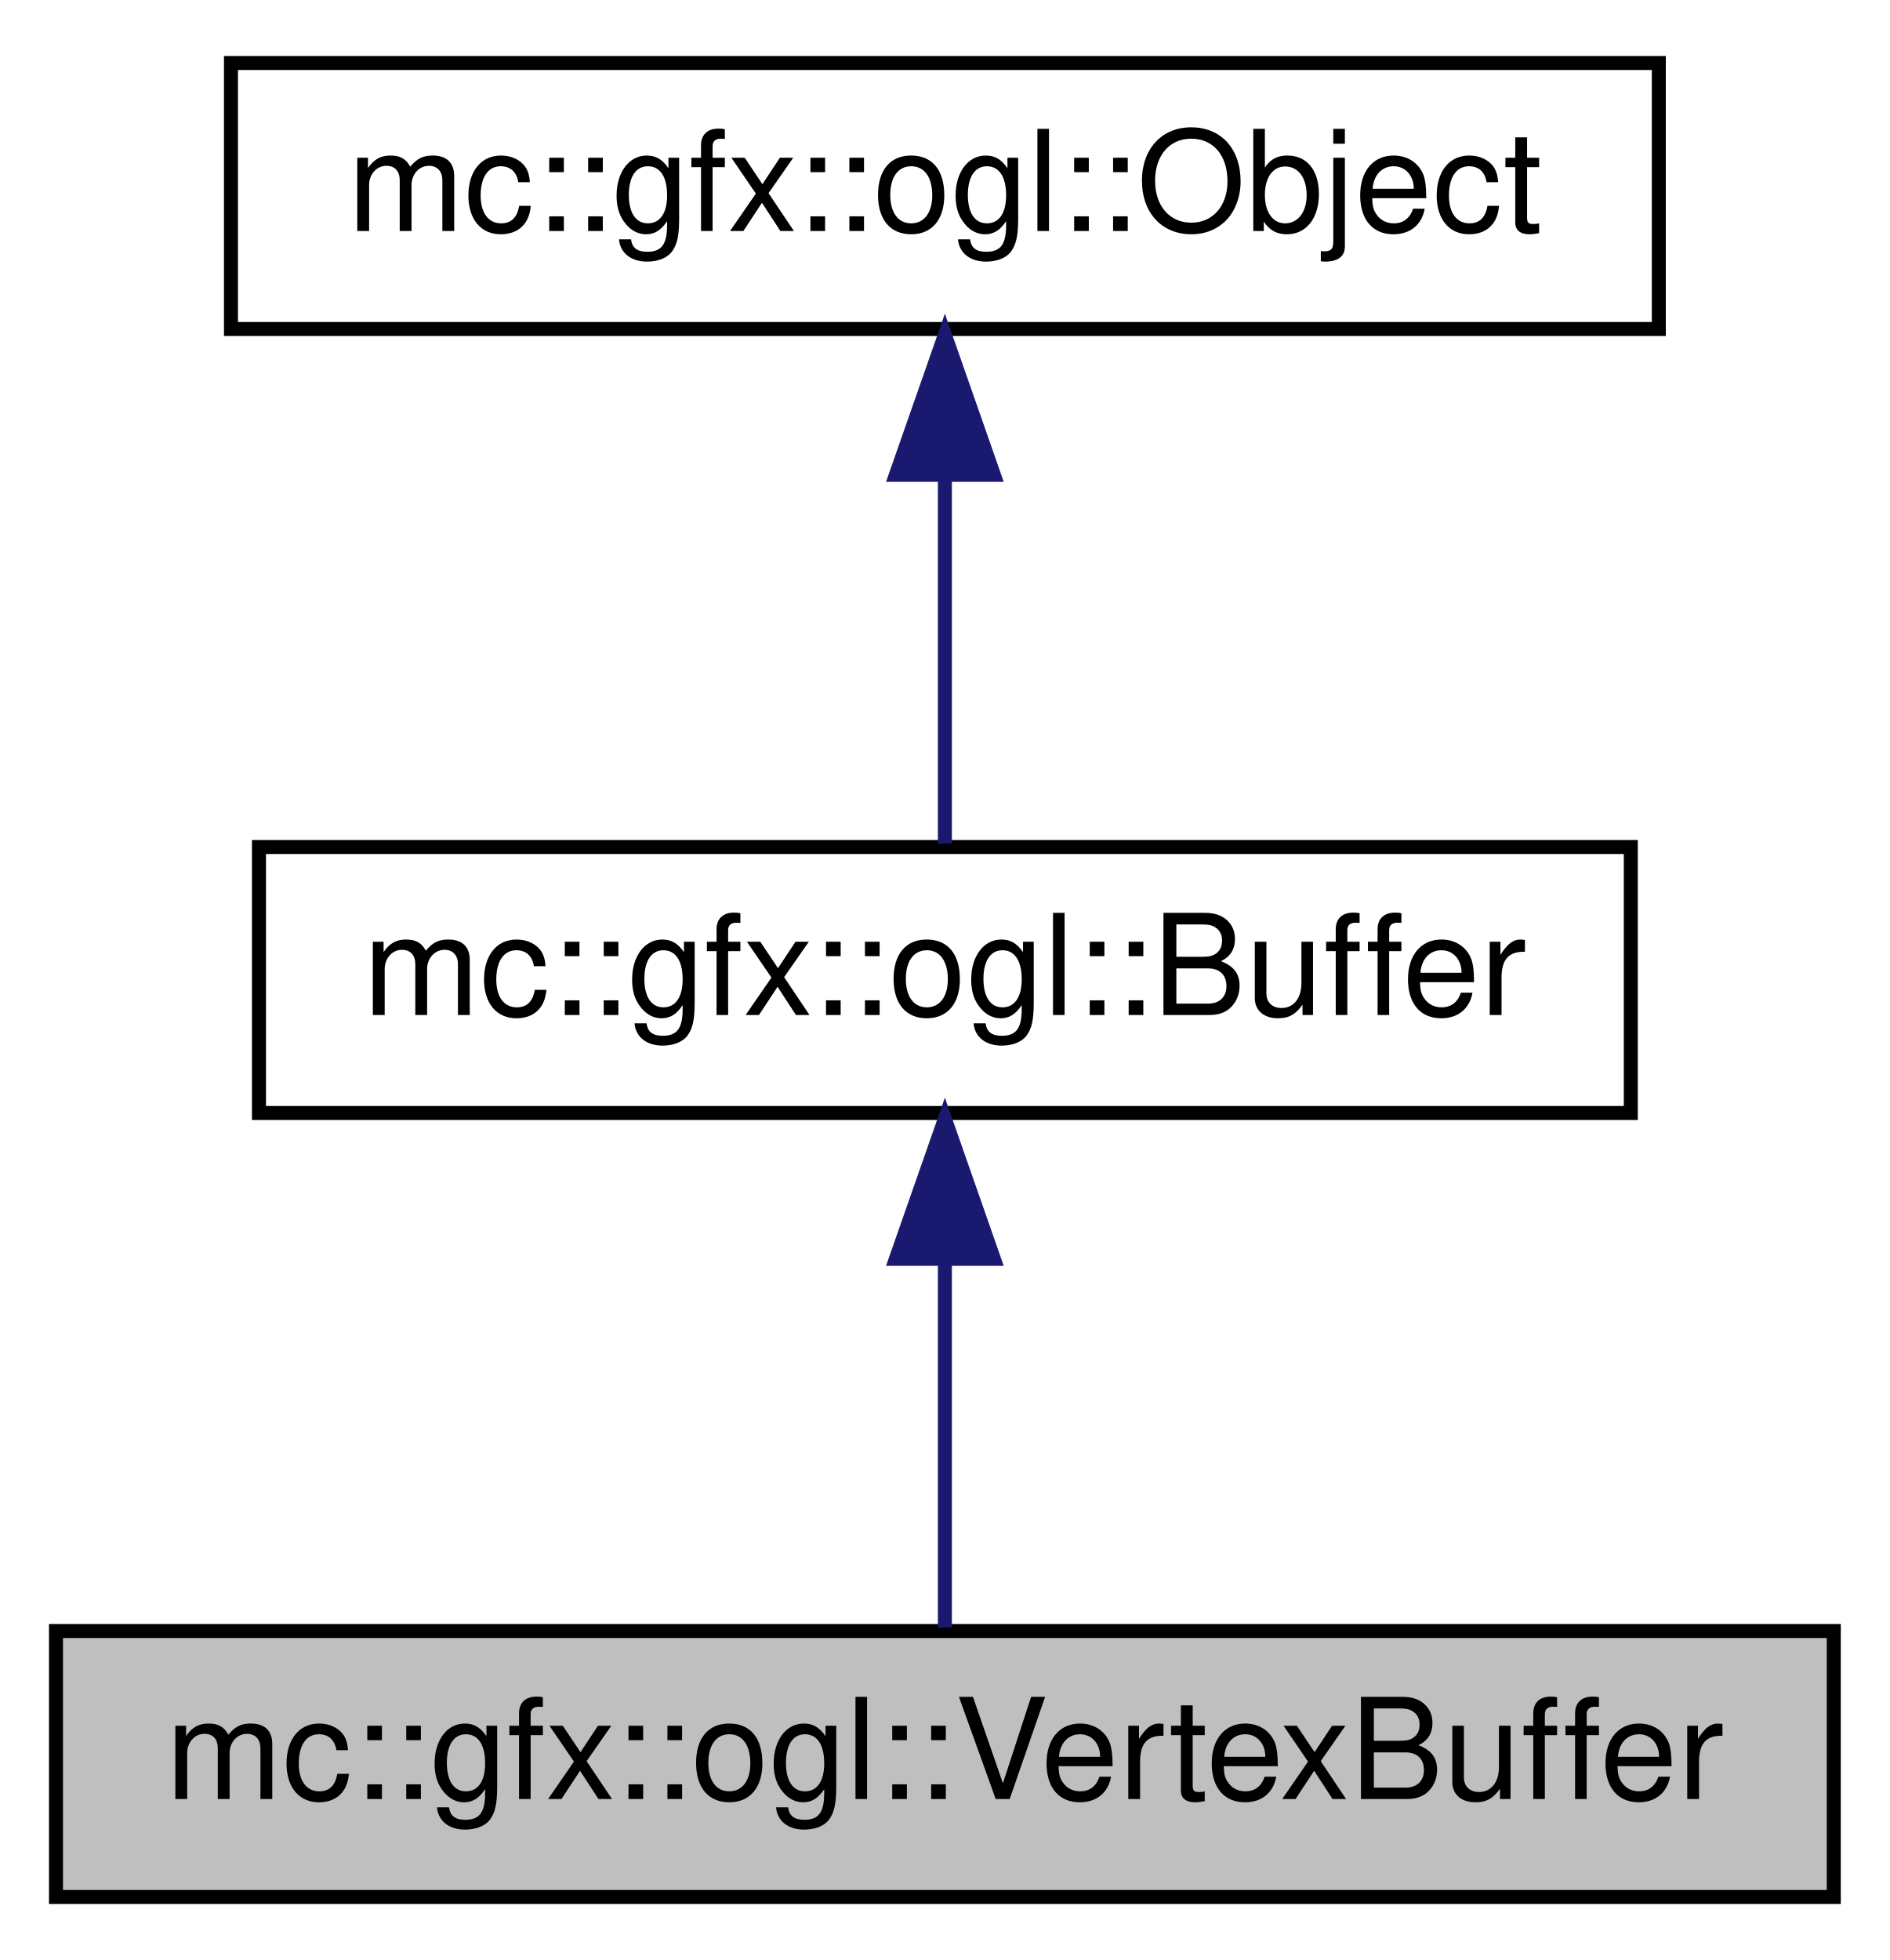
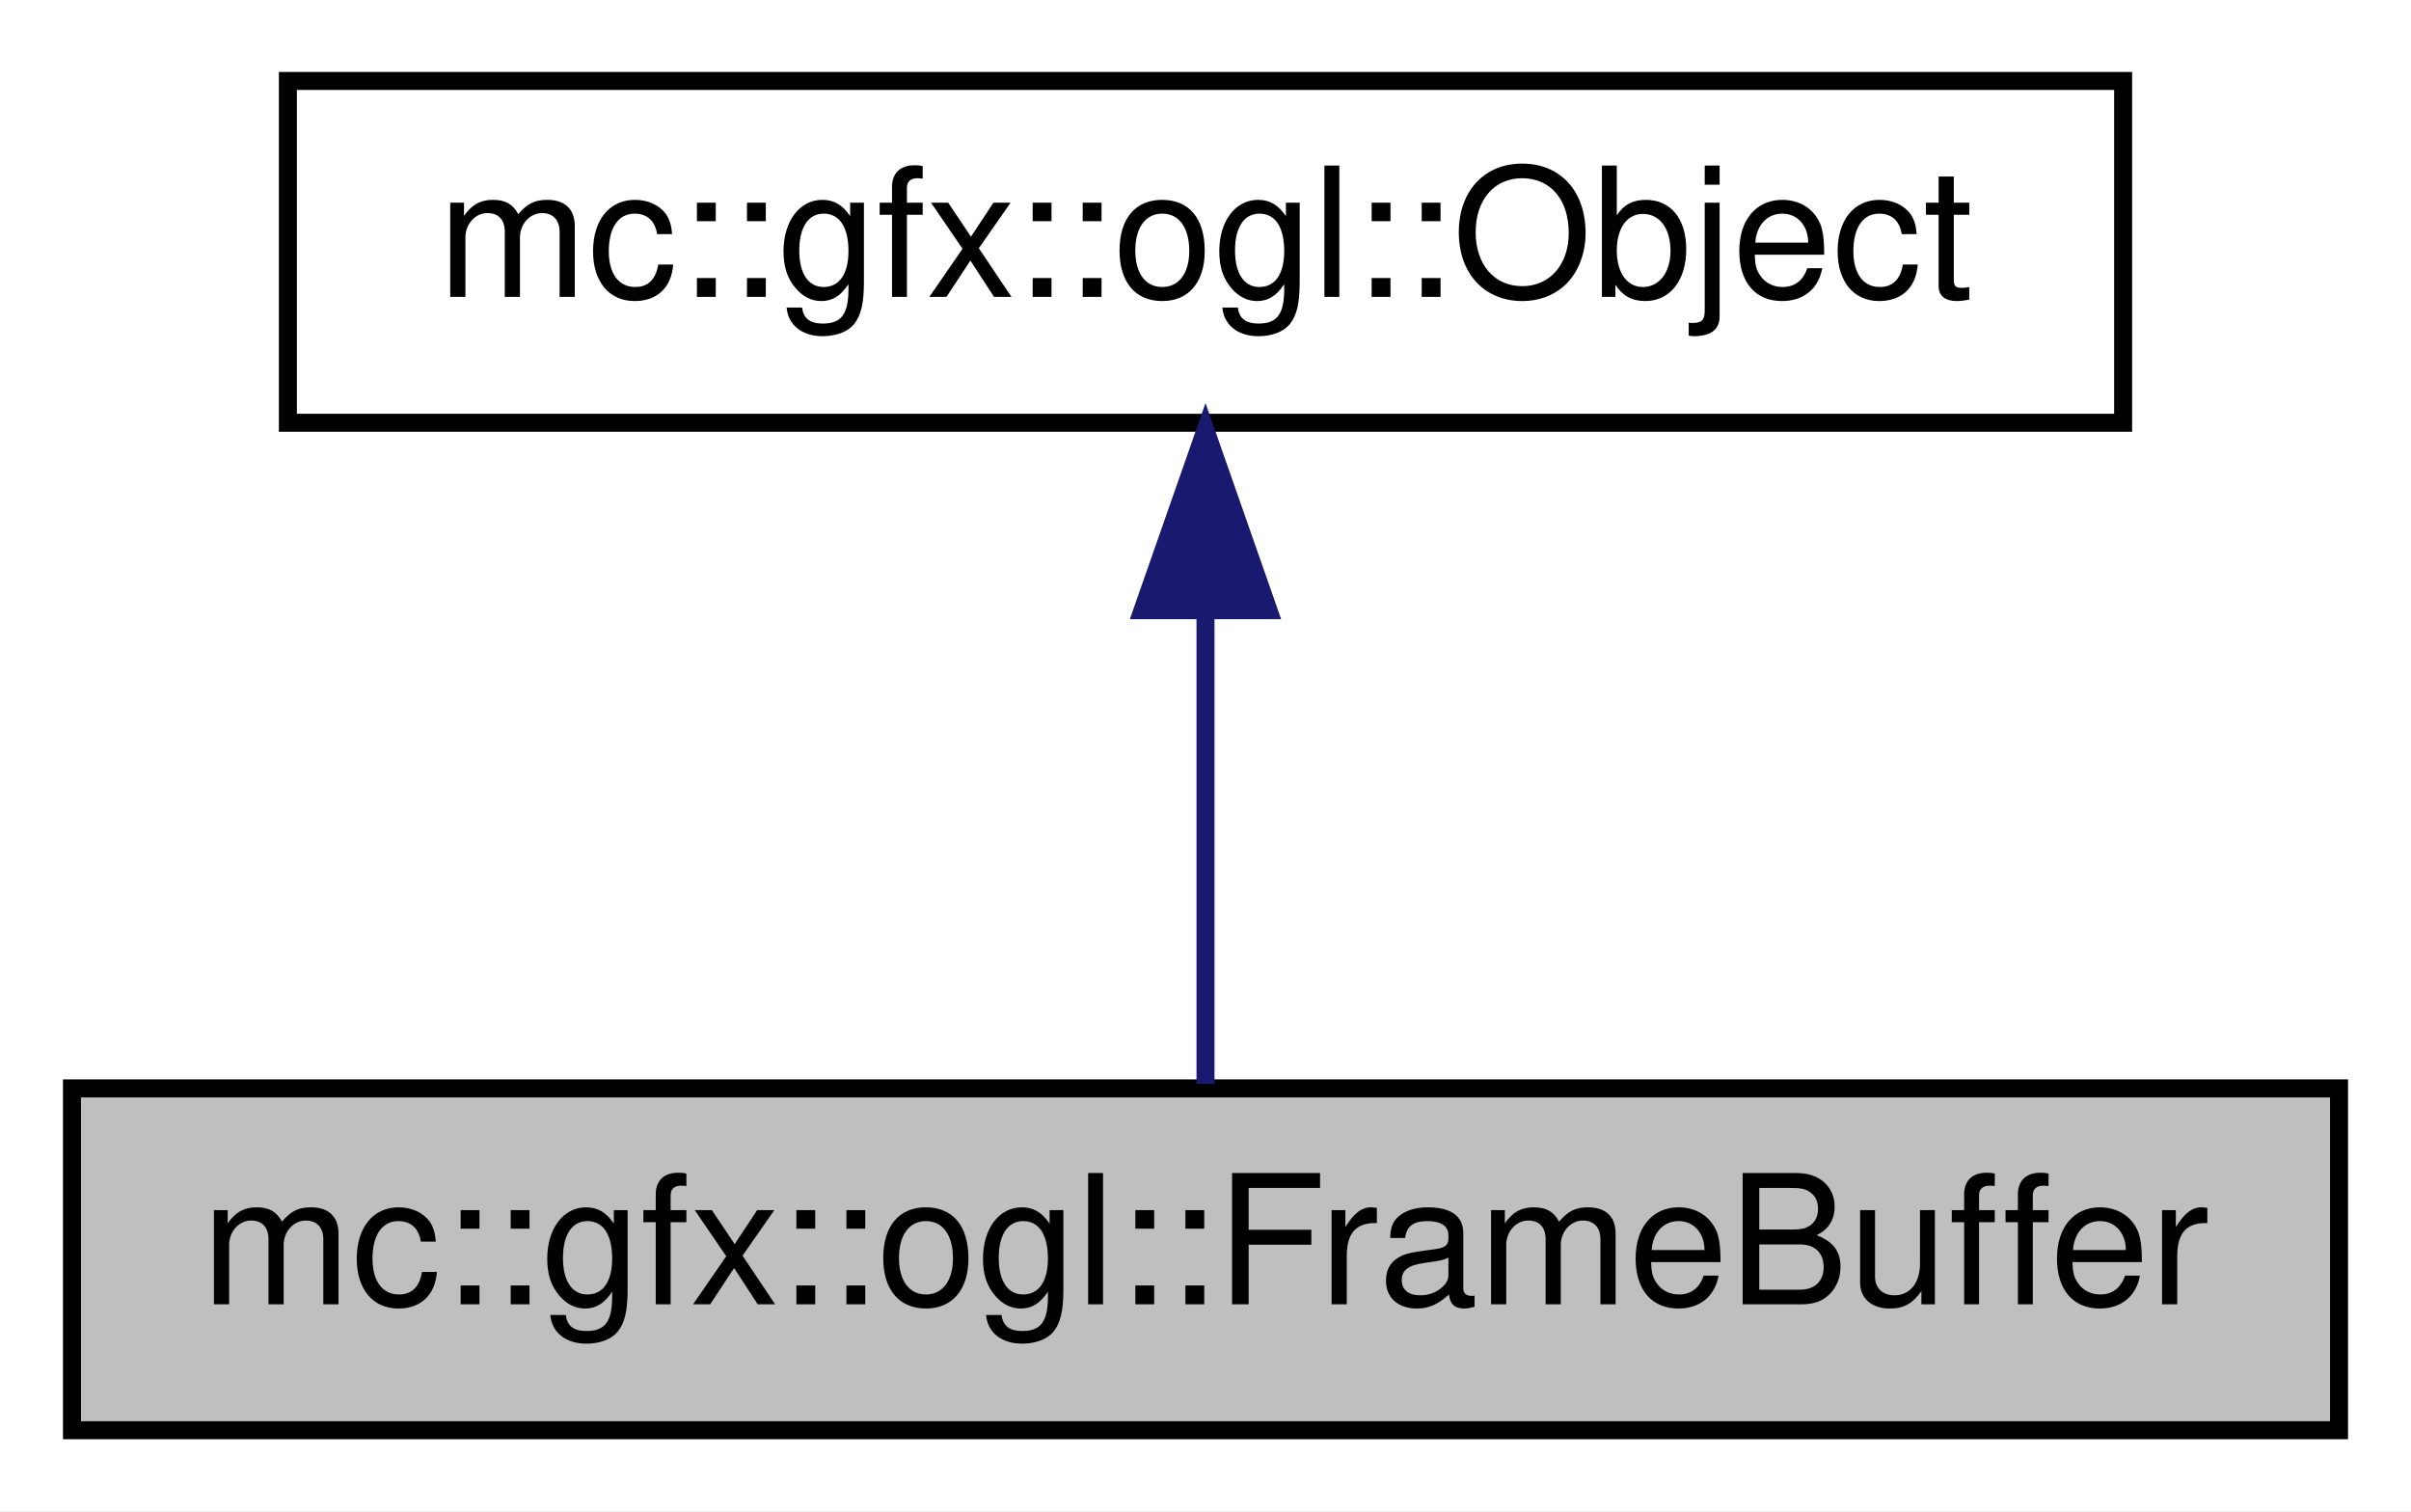
- <svg xmlns="http://www.w3.org/2000/svg" xmlns:xlink="http://www.w3.org/1999/xlink" width="135pt" height="140pt" viewBox="0.00 0.00 135.00 140.00">
-   <g id="graph0" class="graph" transform="scale(1 1) rotate(0) translate(4 136)">
-     <polygon fill="white" stroke="none" points="-4,4 -4,-136 131,-136 131,4 -4,4" />
+ <svg xmlns="http://www.w3.org/2000/svg" xmlns:xlink="http://www.w3.org/1999/xlink" width="134pt" height="84pt" viewBox="0.00 0.00 134.00 84.00">
+   <g id="graph0" class="graph" transform="scale(1 1) rotate(0) translate(4 80)">
+     <polygon fill="white" stroke="none" points="-4,4 -4,-80 130,-80 130,4 -4,4" />
    <g id="node1" class="node">
-       <polygon fill="#bfbfbf" stroke="black" points="0,-0.5 0,-19.5 127,-19.5 127,-0.5 0,-0.5" />
-       <text text-anchor="middle" x="63.5" y="-7.5" font-family="Helvetica,sans-Serif" font-size="10.00">mc::gfx::ogl::VertexBuffer</text>
+       <polygon fill="#bfbfbf" stroke="black" points="0,-0.5 0,-19.5 126,-19.5 126,-0.5 0,-0.5" />
+       <text text-anchor="middle" x="63" y="-7.5" font-family="Helvetica,sans-Serif" font-size="10.00">mc::gfx::ogl::FrameBuffer</text>
    </g>
    <g id="node2" class="node">
      <g id="a_node2">
-         <a xlink:href="$de/d5e/a00007.html" xlink:title="Represents a buffer of memory in the GPU. ">
-           <polygon fill="white" stroke="black" points="14.5,-56.5 14.5,-75.5 112.5,-75.5 112.5,-56.5 14.5,-56.5" />
-           <text text-anchor="middle" x="63.5" y="-63.5" font-family="Helvetica,sans-Serif" font-size="10.00">mc::gfx::ogl::Buffer</text>
+         <a xlink:href="$d5/d79/a00030.html" xlink:title="Represents a OpenGL object in memory. ">
+           <polygon fill="white" stroke="black" points="12,-56.5 12,-75.5 114,-75.5 114,-56.5 12,-56.5" />
+           <text text-anchor="middle" x="63" y="-63.5" font-family="Helvetica,sans-Serif" font-size="10.00">mc::gfx::ogl::Object</text>
        </a>
      </g>
    </g>
    <g id="edge1" class="edge">
-       <path fill="none" stroke="midnightblue" d="M63.5,-45.804C63.5,-36.91 63.5,-26.78 63.5,-19.751" />
-       <polygon fill="midnightblue" stroke="midnightblue" points="60,-46.083 63.5,-56.083 67,-46.083 60,-46.083" />
-     </g>
-     <g id="node3" class="node">
-       <g id="a_node3">
-         <a xlink:href="$d0/d33/a00027.html" xlink:title="Represents a OpenGL object in memory. ">
-           <polygon fill="white" stroke="black" points="12.5,-112.5 12.5,-131.5 114.5,-131.5 114.5,-112.5 12.5,-112.5" />
-           <text text-anchor="middle" x="63.5" y="-119.5" font-family="Helvetica,sans-Serif" font-size="10.00">mc::gfx::ogl::Object</text>
-         </a>
-       </g>
-     </g>
-     <g id="edge2" class="edge">
-       <path fill="none" stroke="midnightblue" d="M63.5,-101.805C63.5,-92.91 63.5,-82.78 63.5,-75.751" />
-       <polygon fill="midnightblue" stroke="midnightblue" points="60,-102.083 63.5,-112.083 67,-102.083 60,-102.083" />
+       <path fill="none" stroke="midnightblue" d="M63,-45.804C63,-36.91 63,-26.78 63,-19.751" />
+       <polygon fill="midnightblue" stroke="midnightblue" points="59.5,-46.083 63,-56.083 66.5,-46.083 59.5,-46.083" />
    </g>
  </g>
</svg>
